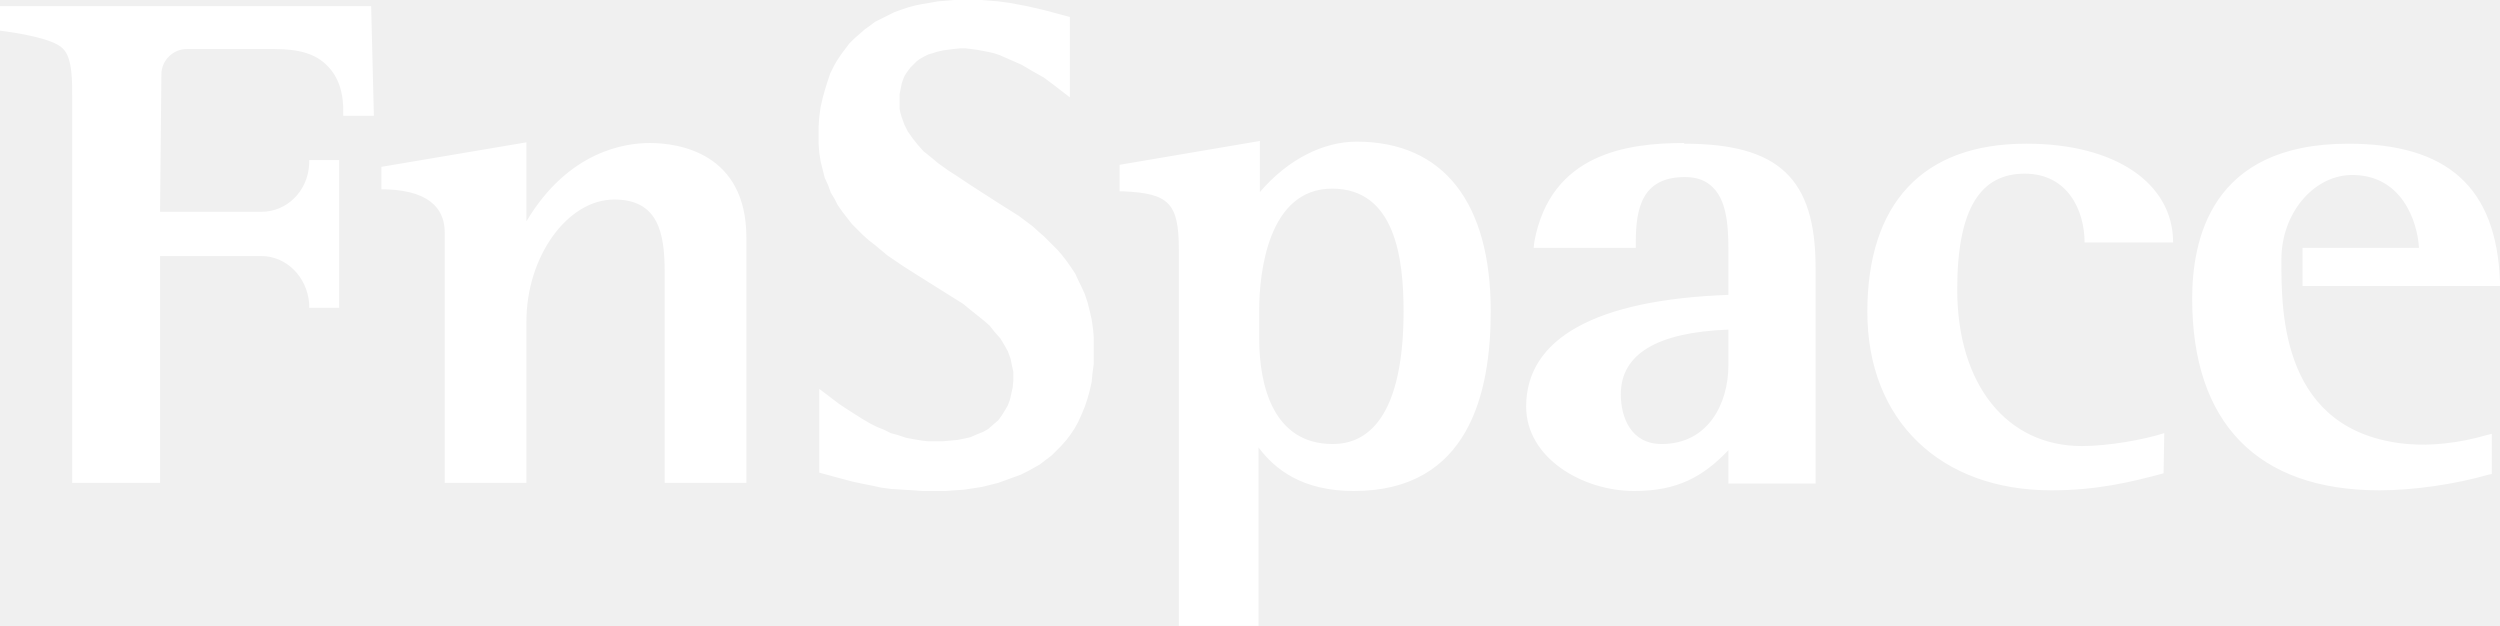
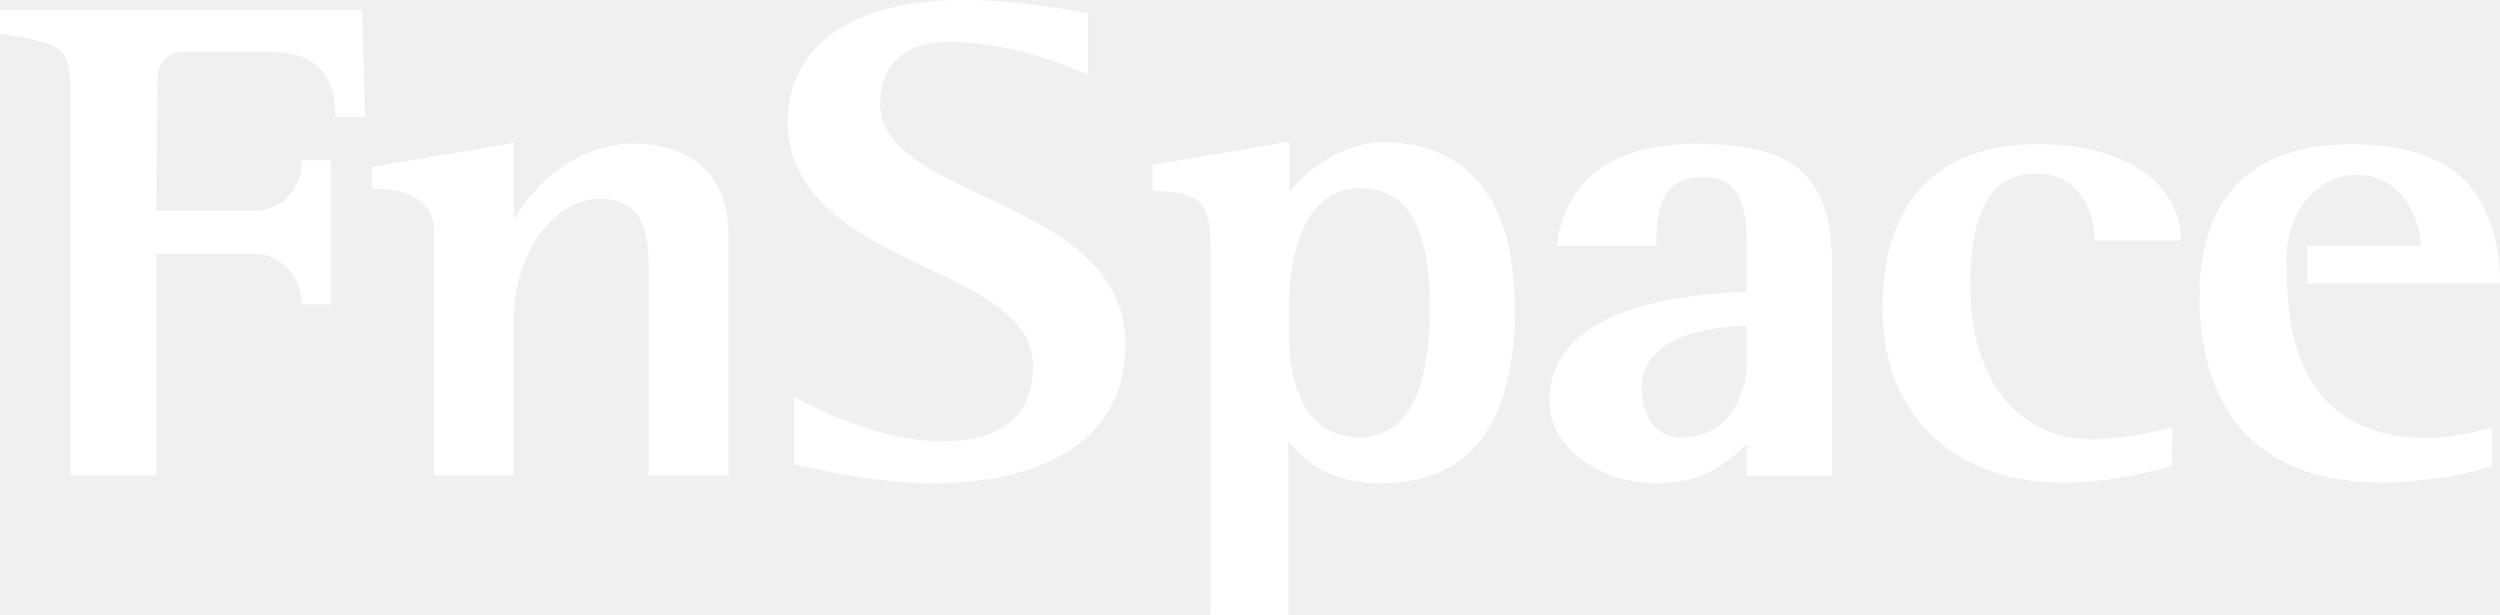
- <svg xmlns="http://www.w3.org/2000/svg" width="146.84" height="36.76" viewBox="26 -709 3671 919">
-   <path fill="#FFFFFF" d="M26 -700V-664C49 -661 103 -653 118 -638C133 -624 132 -588 132 -562V0H261V-333H410C446 -333 477 -303 480 -263V-257H524V-474H480V-468C478 -428 447 -398 410 -398H261L263 -600C263 -620 280 -637 300 -637H429C465 -637 490 -630 507 -612C523 -596 531 -572 530 -542V-539H575L571 -700H26ZM980 -499C945 -499 861 -488 799 -384V-500L586 -464V-431H592C666 -429 679 -394 679 -368V0H799V-237C799 -332 859 -416 928 -416C992 -416 1002 -368 1002 -310V0H1122V-360C1122 -485 1022 -499 980 -499ZM1453 -436 1432 -450 1418 -459 1404 -469 1392 -479 1382 -487 1374 -496 1366 -506 1359 -516 1354 -526 1350 -537 1348 -544 1347 -549V-571L1349 -581L1350 -586L1352 -592L1354 -597L1357 -602L1360 -606L1363 -610L1367 -614L1372 -619L1376 -622L1383 -626L1389 -629L1396 -631L1402 -633L1411 -635L1418 -636L1426 -637L1436 -638H1444L1460 -636L1476 -633L1485 -631L1494 -628L1510 -621L1526 -614L1543 -604L1559 -595L1575 -583L1597 -566V-684L1560 -694L1534 -700L1507 -705L1492 -707L1479 -708L1467 -709H1427L1416 -708L1403 -707L1392 -705L1380 -703L1370 -701L1359 -698L1350 -695L1339 -691L1331 -687L1321 -682L1311 -677L1303 -671L1296 -666L1288 -659L1280 -652L1273 -645L1267 -637L1261 -629L1255 -620L1251 -613L1245 -601L1241 -589L1237 -576L1234 -565L1231 -552L1229 -537L1228 -522V-498L1229 -485L1231 -472L1234 -460L1237 -448L1242 -437L1246 -426L1252 -416L1256 -408L1263 -398L1270 -389L1277 -380L1285 -372L1293 -364L1302 -356L1311 -349L1329 -334L1351 -319L1373 -305L1416 -278L1440 -263L1451 -254L1461 -246L1471 -238L1479 -231L1487 -221L1495 -212L1501 -202L1506 -193L1510 -182L1512 -172L1514 -163V-150L1513 -140L1511 -131L1509 -122L1506 -114L1502 -107L1497 -99L1492 -92L1485 -86L1477 -79L1470 -75L1460 -71L1451 -67L1442 -65L1432 -63L1421 -62L1410 -61H1389L1380 -62L1368 -64L1357 -66L1345 -70L1334 -73L1324 -78L1314 -82L1304 -87L1292 -94L1281 -101L1270 -108L1258 -116L1229 -138V-15L1262 -6L1277 -2L1291 1L1306 4L1320 7L1335 9L1351 10L1367 11L1381 12H1414L1428 11L1442 10L1455 8L1468 6L1480 3L1492 0L1503 -4L1514 -8L1525 -12L1535 -17L1544 -22L1553 -27L1562 -34L1570 -40L1577 -47L1584 -54L1592 -63L1598 -71L1604 -80L1609 -89L1614 -100L1619 -112L1623 -124L1626 -135L1629 -148L1630 -159L1632 -174V-215L1631 -226L1629 -240L1626 -253L1623 -265L1619 -277L1614 -288L1610 -296L1605 -307L1599 -316L1592 -326L1585 -335L1578 -343L1570 -351L1560 -361L1552 -368L1542 -377L1522 -392L1495 -409L1453 -436ZM2018 -501C1970 -501 1918 -476 1876 -427V-502L1670 -467V-428H1676C1742 -425 1757 -411 1757 -343V210H1874V-52C1898 -20 1938 12 2014 12C2183 12 2215 -132 2215 -252C2215 -411 2146 -501 2018 -501ZM2087 -252C2087 -123 2050 -57 1983 -57C1896 -57 1875 -142 1875 -212V-254C1875 -308 1888 -432 1982 -432C2075 -432 2087 -329 2087 -252ZM2499 -499C2416 -499 2303 -484 2279 -354L2278 -345H2428V-353C2428 -403 2437 -449 2500 -449C2518 -449 2531 -444 2541 -434C2565 -411 2564 -364 2564 -330V-276C2369 -269 2267 -212 2267 -112C2267 -37 2349 12 2426 12C2489 12 2527 -9 2564 -48V1H2692V-316C2692 -447 2638 -498 2499 -498V-499ZM2466 -57C2421 -57 2406 -96 2406 -130C2406 -189 2459 -221 2564 -225V-173C2564 -116 2534 -57 2466 -57ZM3001 -498C2849 -498 2768 -410 2768 -251C2768 -91 2876 11 3038 11C3105 11 3155 -1 3203 -14L3204 -73C3173 -63 3121 -54 3083 -54C2973 -54 2900 -144 2900 -284C2900 -404 2935 -454 2999 -454C3063 -454 3087 -399 3087 -353H3217C3217 -440 3132 -498 3002 -498H3001ZM3561 -57C3376 -74 3376 -250 3376 -325V-328C3376 -395 3422 -450 3477 -452C3553 -454 3576 -383 3578 -345H3407V-289H3697V-295C3692 -434 3620 -498 3474 -498C3271 -498 3245 -355 3245 -270C3245 -89 3340 11 3520 11C3570 11 3632 2 3680 -12L3685 -13V-72L3677 -70C3636 -58 3594 -54 3562 -57H3561Z" />
+ <svg xmlns="http://www.w3.org/2000/svg" width="150.44" height="37" viewBox="26 -715 3761 925">
+   <path fill="#FFFFFF" d="M26 -700V-664C49 -661 103 -653 118 -638C133 -624 132 -588 132 -562V0H261V-333H410C446 -333 477 -303 480 -263V-257H524V-474H480V-468C478 -428 447 -398 410 -398H261L263 -600C263 -620 280 -637 300 -637H429C465 -637 490 -630 507 -612C523 -596 531 -572 530 -542V-539H575L571 -700H26ZM980 -499C945 -499 861 -488 799 -384V-500L586 -464V-431H592C666 -429 679 -394 679 -368V0H799V-237C799 -332 859 -416 928 -416C992 -416 1002 -368 1002 -310V0H1122V-360C1122 -485 1022 -499 980 -499ZM1508 -419C1427 -457 1350 -492 1350 -560C1350 -618 1388 -652 1452 -652C1516 -652 1585 -636 1652 -607L1663 -603V-695L1656 -696C1603 -706 1539 -715 1474 -715C1309 -715 1211 -646 1211 -531C1211 -415 1321 -359 1418 -313C1501 -274 1580 -237 1580 -164C1580 -71 1507 -51 1445 -51C1384 -51 1305 -73 1232 -112L1221 -117V-16L1227 -15C1287 -2 1358 12 1427 12C1613 12 1719 -64 1719 -197C1719 -320 1607 -372 1508 -419ZM2108 -501C2060 -501 2008 -476 1966 -427V-502L1760 -467V-428H1766C1832 -425 1847 -411 1847 -343V210H1964V-52C1988 -20 2028 12 2104 12C2273 12 2305 -132 2305 -252C2305 -411 2236 -501 2108 -501ZM2177 -252C2177 -123 2140 -57 2073 -57C1986 -57 1965 -142 1965 -212V-254C1965 -308 1978 -432 2072 -432C2165 -432 2177 -329 2177 -252ZM2589 -499C2506 -499 2393 -484 2369 -354L2368 -345H2518V-353C2518 -403 2527 -449 2590 -449C2608 -449 2621 -444 2631 -434C2655 -411 2654 -364 2654 -330V-276C2459 -269 2357 -212 2357 -112C2357 -37 2439 12 2516 12C2579 12 2617 -9 2654 -48V1H2782V-316C2782 -447 2728 -498 2589 -498V-499ZM2556 -57C2511 -57 2496 -96 2496 -130C2496 -189 2549 -221 2654 -225V-173C2654 -116 2624 -57 2556 -57ZM3091 -498C2939 -498 2858 -410 2858 -251C2858 -91 2966 11 3128 11C3195 11 3245 -1 3293 -14L3294 -73C3263 -63 3211 -54 3173 -54C3063 -54 2990 -144 2990 -284C2990 -404 3025 -454 3089 -454C3153 -454 3177 -399 3177 -353H3307C3307 -440 3222 -498 3092 -498H3091ZM3651 -57C3466 -74 3466 -250 3466 -325V-328C3466 -395 3512 -450 3567 -452C3643 -454 3666 -383 3668 -345H3497V-289H3787V-295C3782 -434 3710 -498 3564 -498C3361 -498 3335 -355 3335 -270C3335 -89 3430 11 3610 11C3660 11 3722 2 3770 -12L3775 -13V-72L3767 -70C3726 -58 3684 -54 3652 -57H3651Z" />
</svg>
